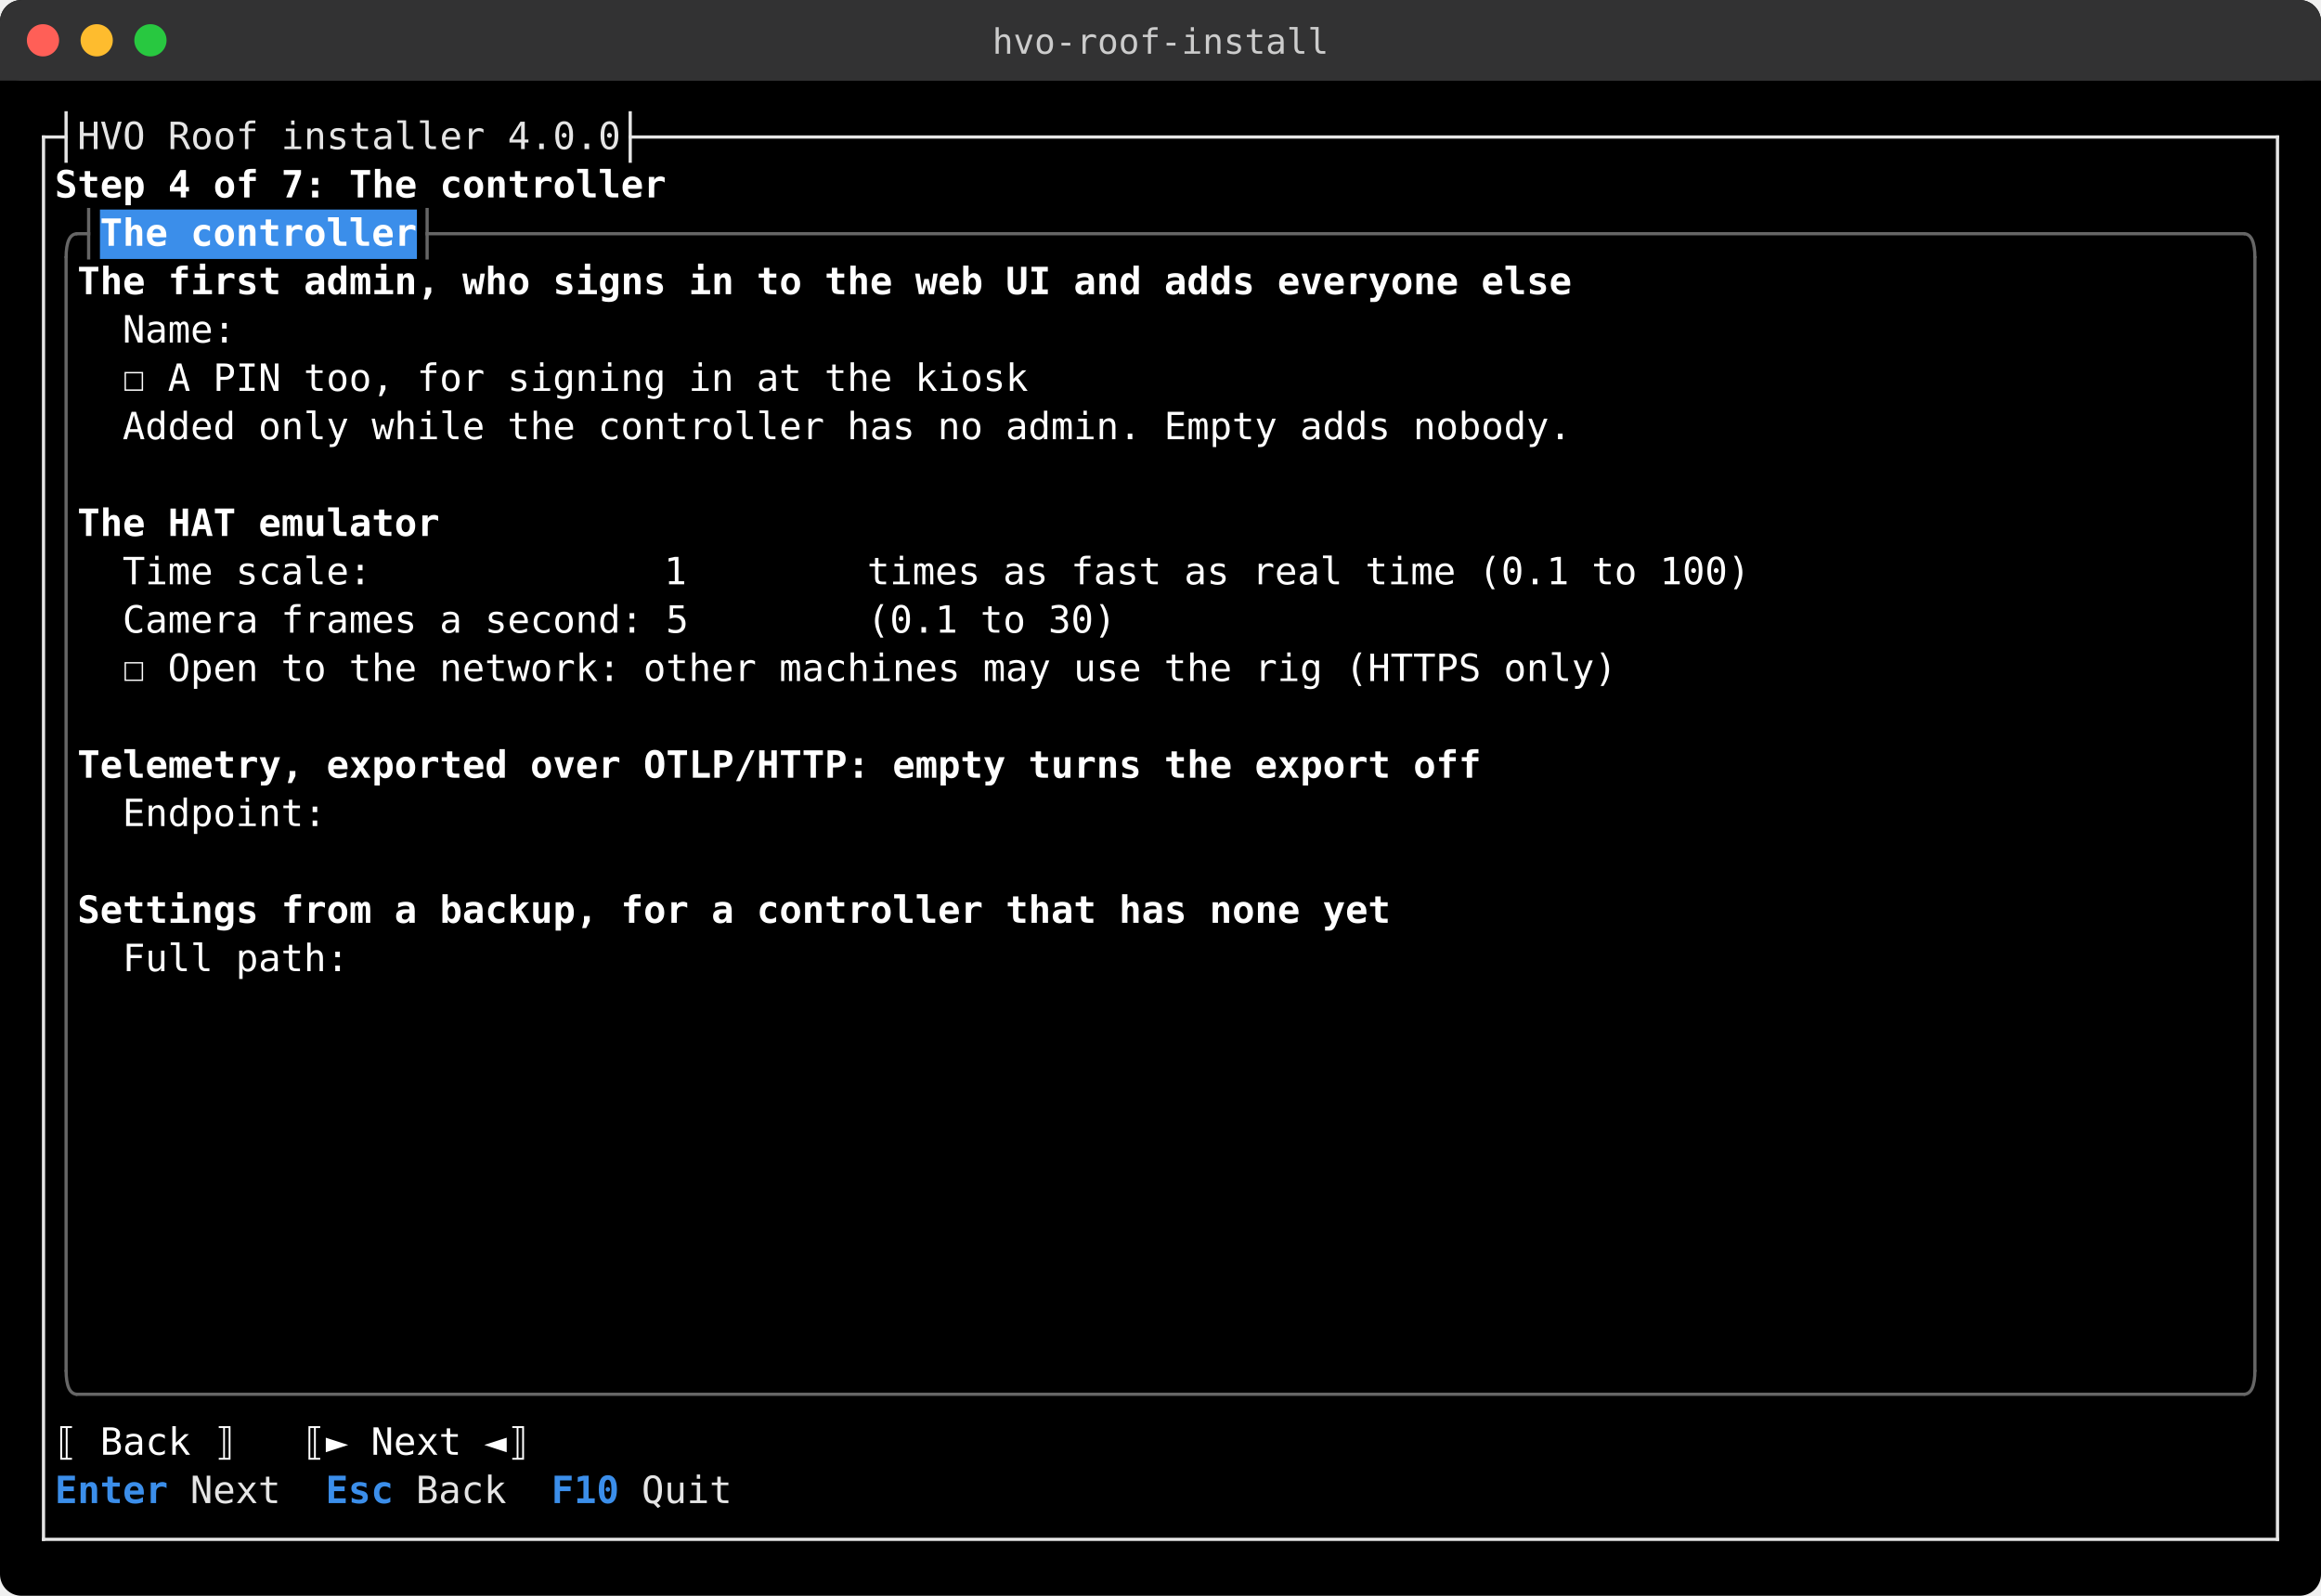
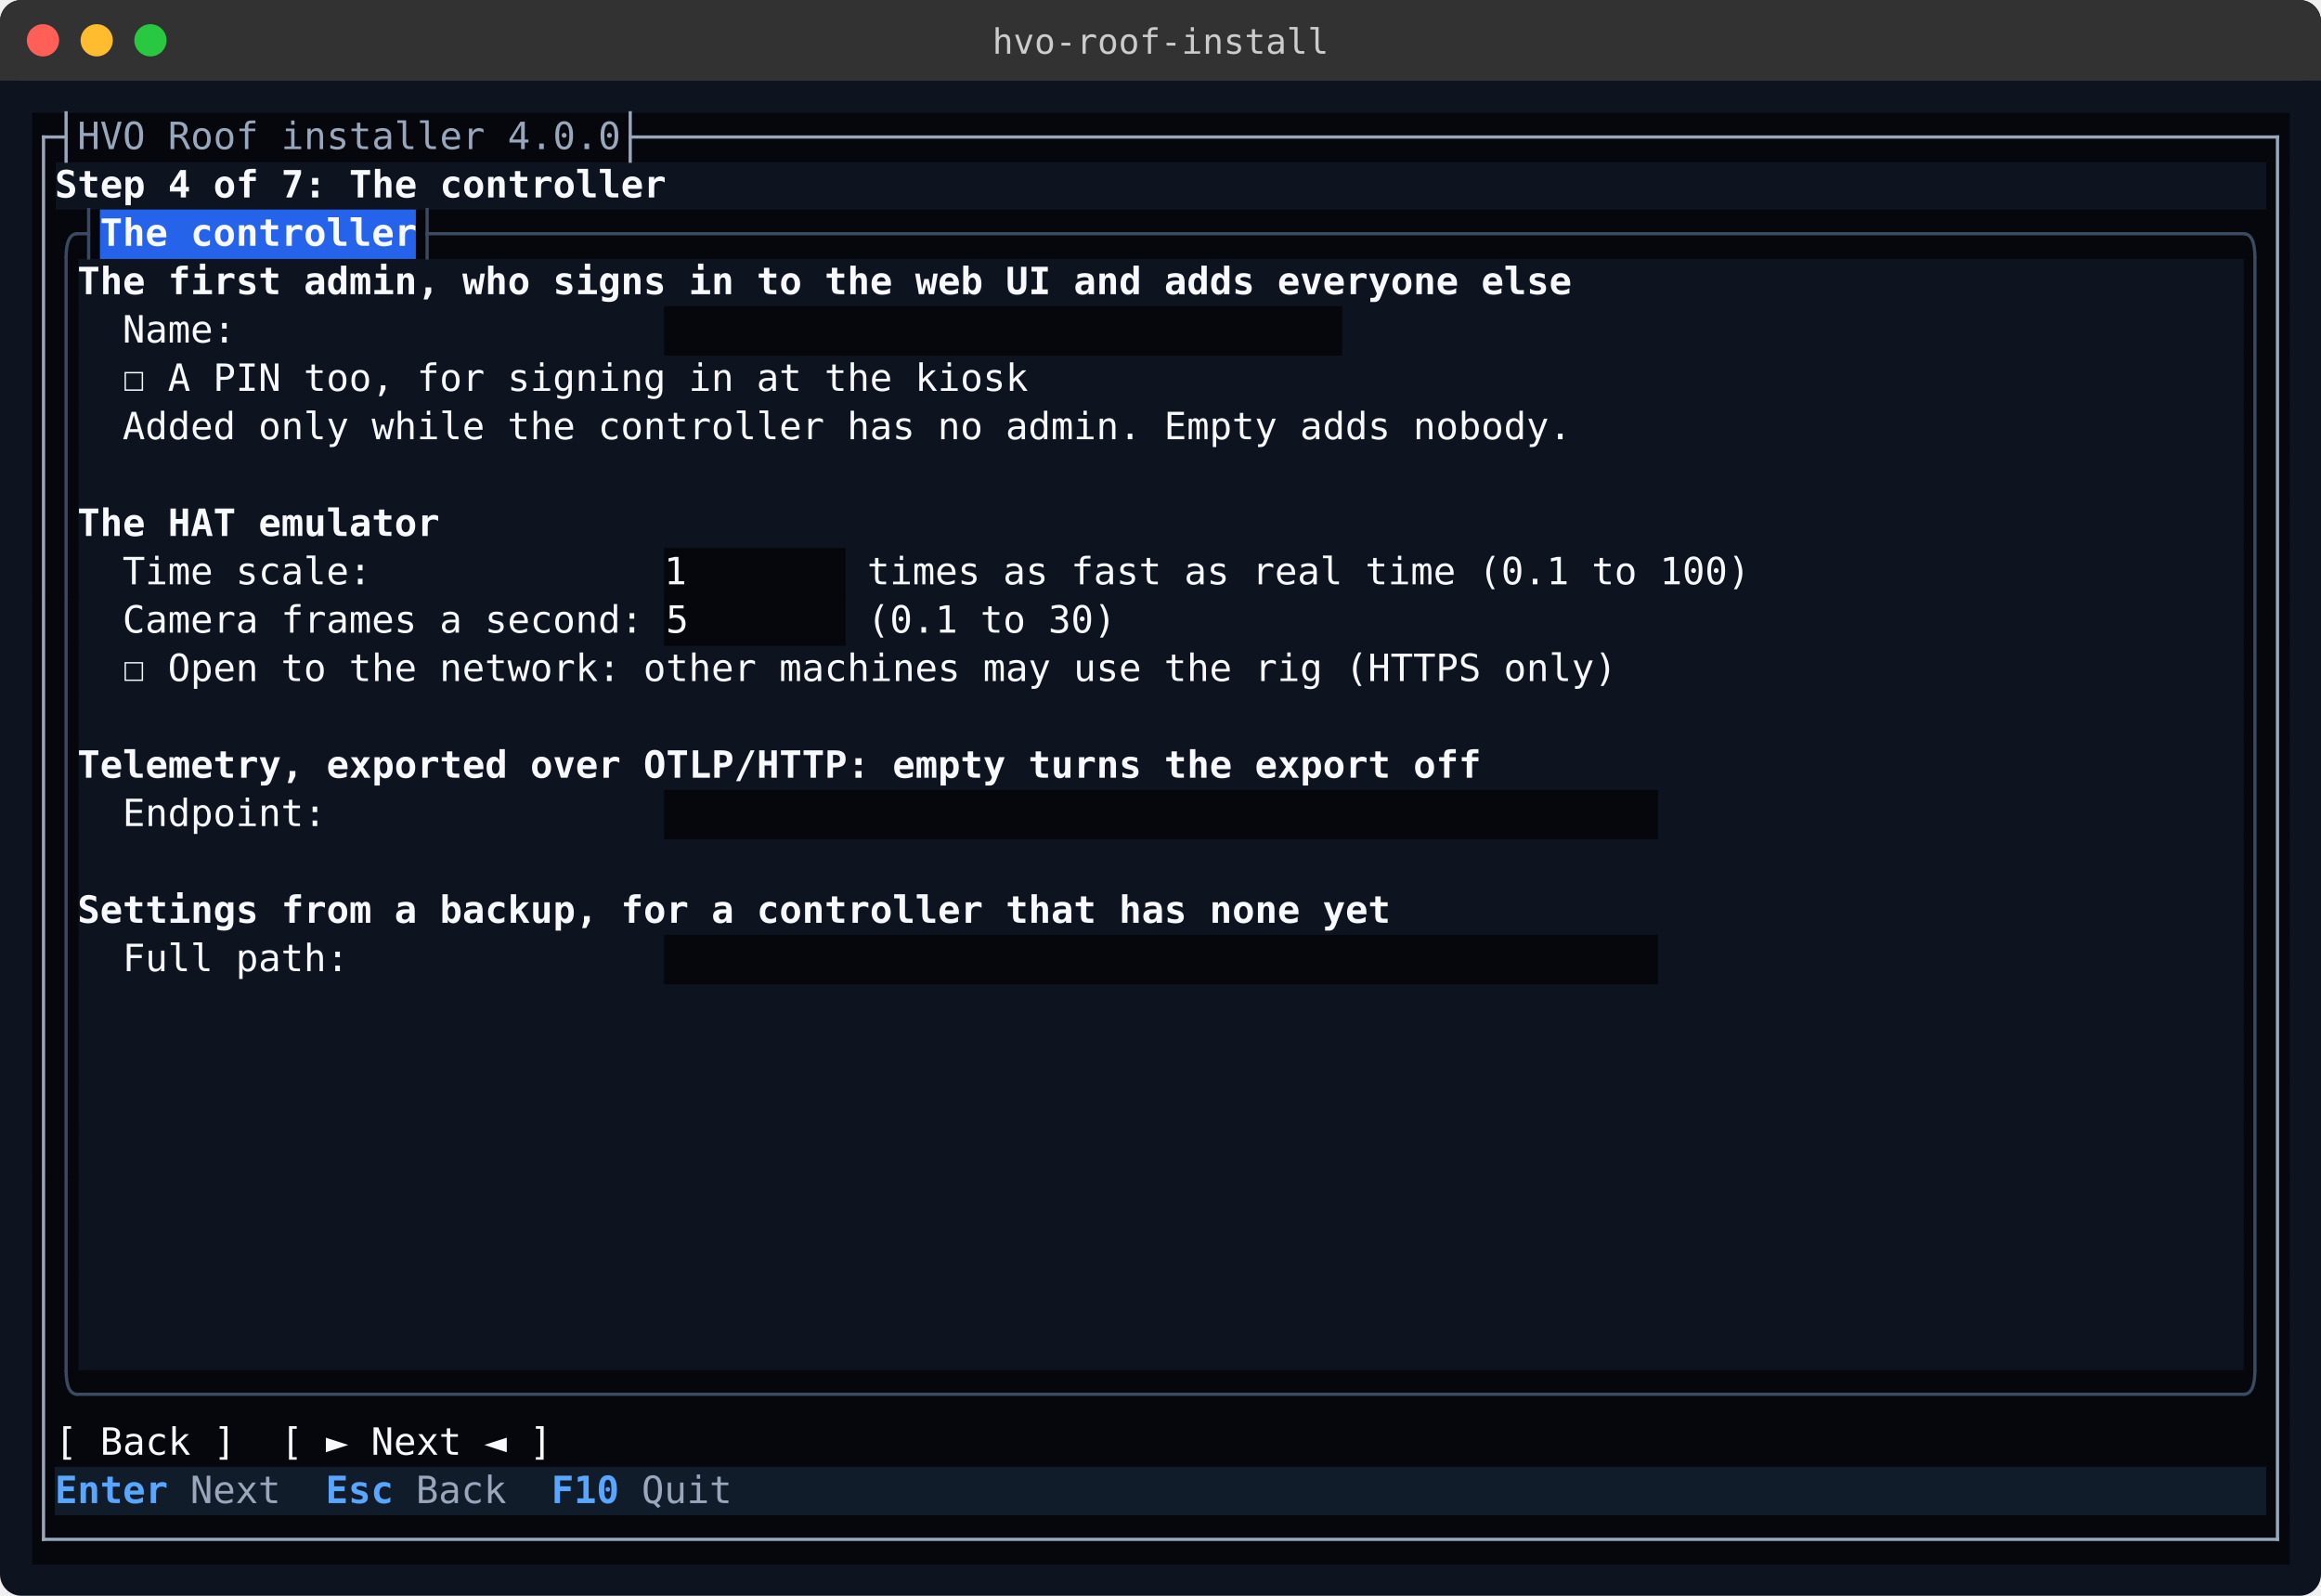
<svg xmlns="http://www.w3.org/2000/svg" width="864" height="594" viewBox="0 0 864.00 594.00" role="img" aria-label="hvo-roof-install">
  <g font-family="ui-monospace, SFMono-Regular, 'Cascadia Mono', 'DejaVu Sans Mono', Menlo, Consolas, 'Liberation Mono', monospace" font-size="14" xml:space="preserve" style="white-space: pre">
-     <rect x="0" y="0" width="864.00" height="594.00" rx="8" fill="#000000" />
+     <rect x="0" y="0" width="864.00" height="594.00" rx="8" fill="#0d1420" />
    <rect x="0" y="0" width="864.00" height="30" rx="8" fill="#323233" />
    <rect x="0" y="22" width="864.00" height="8" fill="#323233" />
    <circle cx="16" cy="15.0" r="6" fill="#ff5f57" />
    <circle cx="36" cy="15.0" r="6" fill="#febc2e" />
    <circle cx="56" cy="15.0" r="6" fill="#28c840" />
    <text x="432.00" y="20.0" fill="#cccccc" text-anchor="middle" font-size="13">hvo-roof-install</text>
-     <rect x="37.20" y="78" width="118.00" height="18.4" fill="#3b8eea" />
-     <rect x="87.60" y="537.00" width="4.50" height="9.30" fill="#000000" />
-     <rect x="196.80" y="537.00" width="4.50" height="9.30" fill="#000000" />
-     <line x1="16.20" y1="50.40" x2="16.20" y2="573.60" stroke="#e5e5e5" stroke-width="1.2" />
-     <line x1="15.60" y1="51.00" x2="25.20" y2="51.00" stroke="#e5e5e5" stroke-width="1.2" />
-     <line x1="234.00" y1="51.00" x2="848.40" y2="51.00" stroke="#e5e5e5" stroke-width="1.2" />
-     <line x1="24.60" y1="41.40" x2="24.60" y2="60.60" stroke="#e5e5e5" stroke-width="1.2" />
-     <line x1="234.60" y1="41.40" x2="234.60" y2="60.60" stroke="#e5e5e5" stroke-width="1.2" />
-     <line x1="847.80" y1="50.40" x2="847.80" y2="573.60" stroke="#e5e5e5" stroke-width="1.2" />
-     <line x1="33.00" y1="77.40" x2="33.00" y2="96.60" stroke="#666666" stroke-width="1.2" />
-     <line x1="28.20" y1="87.00" x2="33.60" y2="87.00" stroke="#666666" stroke-width="1.2" />
-     <line x1="158.40" y1="87.00" x2="835.80" y2="87.00" stroke="#666666" stroke-width="1.2" />
-     <line x1="159.00" y1="77.40" x2="159.00" y2="96.60" stroke="#666666" stroke-width="1.2" />
-     <line x1="24.60" y1="95.40" x2="24.60" y2="510.60" stroke="#666666" stroke-width="1.2" />
-     <line x1="839.40" y1="95.40" x2="839.40" y2="510.60" stroke="#666666" stroke-width="1.2" />
-     <line x1="28.20" y1="519.00" x2="835.80" y2="519.00" stroke="#666666" stroke-width="1.2" />
-     <line x1="15.60" y1="573.00" x2="848.40" y2="573.00" stroke="#e5e5e5" stroke-width="1.2" />
-     <path d="M28.80,87.00 Q24.60,87.00 24.60,96.00" fill="none" stroke="#666666" stroke-width="1.2" />
-     <path d="M835.20,87.00 Q839.40,87.00 839.40,96.00" fill="none" stroke="#666666" stroke-width="1.2" />
-     <path d="M24.60,510.00 Q24.60,519.00 28.80,519.00" fill="none" stroke="#666666" stroke-width="1.2" />
-     <path d="M839.40,510.00 Q839.40,519.00 835.20,519.00" fill="none" stroke="#666666" stroke-width="1.2" />
-     <text x="28.80" y="55.50" fill="#e5e5e5" textLength="201.60" lengthAdjust="spacingAndGlyphs">HVO Roof installer 4.0.0</text>
-     <text x="20.40" y="73.50" fill="#ffffff" textLength="226.80" lengthAdjust="spacingAndGlyphs" font-weight="bold">Step 4 of 7: The controller</text>
-     <text x="37.20" y="91.50" fill="#ffffff" textLength="117.60" lengthAdjust="spacingAndGlyphs" font-weight="bold">The controller</text>
-     <text x="28.80" y="109.50" fill="#ffffff" textLength="554.40" lengthAdjust="spacingAndGlyphs" font-weight="bold">The first admin, who signs in to the web UI and adds everyone else</text>
-     <text x="45.60" y="127.50" fill="#ffffff" textLength="42.00" lengthAdjust="spacingAndGlyphs">Name:</text>
-     <text x="45.60" y="145.50" fill="#ffffff" textLength="336.00" lengthAdjust="spacingAndGlyphs">☐ A PIN too, for signing in at the kiosk</text>
-     <text x="45.60" y="163.50" fill="#ffffff" textLength="537.60" lengthAdjust="spacingAndGlyphs">Added only while the controller has no admin. Empty adds nobody.</text>
-     <text x="28.80" y="199.50" fill="#ffffff" textLength="134.40" lengthAdjust="spacingAndGlyphs" font-weight="bold">The HAT emulator</text>
-     <text x="45.60" y="217.50" fill="#ffffff" textLength="92.40" lengthAdjust="spacingAndGlyphs">Time scale:</text>
-     <text x="247.20" y="217.50" fill="#ffffff">1</text>
-     <text x="322.80" y="217.50" fill="#ffffff" textLength="327.60" lengthAdjust="spacingAndGlyphs">times as fast as real time (0.1 to 100)</text>
-     <text x="45.60" y="235.50" fill="#ffffff" textLength="210.00" lengthAdjust="spacingAndGlyphs">Camera frames a second: 5</text>
-     <text x="322.80" y="235.50" fill="#ffffff" textLength="92.40" lengthAdjust="spacingAndGlyphs">(0.1 to 30)</text>
-     <text x="45.60" y="253.50" fill="#ffffff" textLength="554.40" lengthAdjust="spacingAndGlyphs">☐ Open to the network: other machines may use the rig (HTTPS only)</text>
-     <text x="28.80" y="289.50" fill="#ffffff" textLength="520.80" lengthAdjust="spacingAndGlyphs" font-weight="bold">Telemetry, exported over OTLP/HTTP: empty turns the export off</text>
-     <text x="45.60" y="307.50" fill="#ffffff" textLength="75.60" lengthAdjust="spacingAndGlyphs">Endpoint:</text>
-     <text x="28.80" y="343.50" fill="#ffffff" textLength="487.20" lengthAdjust="spacingAndGlyphs" font-weight="bold">Settings from a backup, for a controller that has none yet</text>
-     <text x="45.60" y="361.50" fill="#ffffff" textLength="84.00" lengthAdjust="spacingAndGlyphs">Full path:</text>
-     <text x="20.40" y="541.50" fill="#ffffff" textLength="67.20" lengthAdjust="spacingAndGlyphs">⟦ Back ⟧</text>
-     <text x="112.80" y="541.50" fill="#ffffff" textLength="84.00" lengthAdjust="spacingAndGlyphs">⟦► Next ◄⟧</text>
-     <text x="20.40" y="559.50" fill="#3b8eea" textLength="42.00" lengthAdjust="spacingAndGlyphs" font-weight="bold">Enter</text>
-     <text x="70.80" y="559.50" fill="#e5e5e5" textLength="33.60" lengthAdjust="spacingAndGlyphs">Next</text>
-     <text x="121.20" y="559.50" fill="#3b8eea" textLength="25.20" lengthAdjust="spacingAndGlyphs" font-weight="bold">Esc</text>
-     <text x="154.80" y="559.50" fill="#e5e5e5" textLength="33.60" lengthAdjust="spacingAndGlyphs">Back</text>
-     <text x="205.20" y="559.50" fill="#3b8eea" textLength="25.20" lengthAdjust="spacingAndGlyphs" font-weight="bold">F10</text>
-     <text x="238.80" y="559.50" fill="#e5e5e5" textLength="33.60" lengthAdjust="spacingAndGlyphs">Quit</text>
+     <rect x="12.00" y="42" width="840.40" height="18.4" fill="#05070d" />
+     <rect x="12.00" y="60" width="8.80" height="18.4" fill="#05070d" />
+     <rect x="843.60" y="60" width="8.80" height="18.4" fill="#05070d" />
+     <rect x="12.00" y="78" width="25.60" height="18.4" fill="#05070d" />
+     <rect x="37.20" y="78" width="118.00" height="18.4" fill="#2563eb" />
+     <rect x="154.80" y="78" width="697.60" height="18.4" fill="#05070d" />
+     <rect x="12.00" y="96" width="17.20" height="18.4" fill="#05070d" />
+     <rect x="835.20" y="96" width="17.20" height="18.4" fill="#05070d" />
+     <rect x="12.00" y="114" width="17.20" height="18.4" fill="#05070d" />
+     <rect x="247.20" y="114" width="252.40" height="18.4" fill="#05070d" />
+     <rect x="835.20" y="114" width="17.20" height="18.4" fill="#05070d" />
+     <rect x="12.00" y="132" width="17.20" height="18.4" fill="#05070d" />
+     <rect x="835.20" y="132" width="17.20" height="18.4" fill="#05070d" />
+     <rect x="12.00" y="150" width="17.20" height="18.4" fill="#05070d" />
+     <rect x="835.20" y="150" width="17.20" height="18.4" fill="#05070d" />
+     <rect x="12.00" y="168" width="17.20" height="18.4" fill="#05070d" />
+     <rect x="835.20" y="168" width="17.20" height="18.4" fill="#05070d" />
+     <rect x="12.00" y="186" width="17.20" height="18.4" fill="#05070d" />
+     <rect x="835.20" y="186" width="17.20" height="18.4" fill="#05070d" />
+     <rect x="12.00" y="204" width="17.20" height="18.4" fill="#05070d" />
+     <rect x="247.20" y="204" width="67.60" height="18.4" fill="#05070d" />
+     <rect x="835.20" y="204" width="17.20" height="18.4" fill="#05070d" />
+     <rect x="12.00" y="222" width="17.20" height="18.4" fill="#05070d" />
+     <rect x="247.20" y="222" width="67.60" height="18.4" fill="#05070d" />
+     <rect x="835.20" y="222" width="17.20" height="18.4" fill="#05070d" />
+     <rect x="12.00" y="240" width="17.20" height="18.4" fill="#05070d" />
+     <rect x="835.20" y="240" width="17.20" height="18.4" fill="#05070d" />
+     <rect x="12.00" y="258" width="17.20" height="18.4" fill="#05070d" />
+     <rect x="835.20" y="258" width="17.20" height="18.4" fill="#05070d" />
+     <rect x="12.00" y="276" width="17.20" height="18.4" fill="#05070d" />
+     <rect x="835.20" y="276" width="17.20" height="18.4" fill="#05070d" />
+     <rect x="12.00" y="294" width="17.20" height="18.4" fill="#05070d" />
+     <rect x="247.20" y="294" width="370.00" height="18.4" fill="#05070d" />
+     <rect x="835.20" y="294" width="17.20" height="18.4" fill="#05070d" />
+     <rect x="12.00" y="312" width="17.20" height="18.4" fill="#05070d" />
+     <rect x="835.20" y="312" width="17.20" height="18.4" fill="#05070d" />
+     <rect x="12.00" y="330" width="17.20" height="18.4" fill="#05070d" />
+     <rect x="835.20" y="330" width="17.20" height="18.4" fill="#05070d" />
+     <rect x="12.00" y="348" width="17.20" height="18.4" fill="#05070d" />
+     <rect x="247.20" y="348" width="370.00" height="18.4" fill="#05070d" />
+     <rect x="835.20" y="348" width="17.20" height="18.4" fill="#05070d" />
+     <rect x="12.00" y="366" width="17.20" height="18.4" fill="#05070d" />
+     <rect x="835.20" y="366" width="17.20" height="18.4" fill="#05070d" />
+     <rect x="12.00" y="384" width="17.20" height="18.4" fill="#05070d" />
+     <rect x="835.20" y="384" width="17.20" height="18.4" fill="#05070d" />
+     <rect x="12.00" y="402" width="17.20" height="18.4" fill="#05070d" />
+     <rect x="835.20" y="402" width="17.20" height="18.4" fill="#05070d" />
+     <rect x="12.00" y="420" width="17.20" height="18.4" fill="#05070d" />
+     <rect x="835.20" y="420" width="17.20" height="18.4" fill="#05070d" />
+     <rect x="12.00" y="438" width="17.20" height="18.4" fill="#05070d" />
+     <rect x="835.20" y="438" width="17.20" height="18.4" fill="#05070d" />
+     <rect x="12.00" y="456" width="17.20" height="18.4" fill="#05070d" />
+     <rect x="835.20" y="456" width="17.20" height="18.4" fill="#05070d" />
+     <rect x="12.00" y="474" width="17.20" height="18.4" fill="#05070d" />
+     <rect x="835.20" y="474" width="17.20" height="18.4" fill="#05070d" />
+     <rect x="12.00" y="492" width="17.20" height="18.4" fill="#05070d" />
+     <rect x="835.20" y="492" width="17.20" height="18.4" fill="#05070d" />
+     <rect x="12.00" y="510" width="840.40" height="18.4" fill="#05070d" />
+     <rect x="12.00" y="528" width="840.40" height="18.4" fill="#05070d" />
+     <rect x="12.00" y="546" width="8.80" height="18.4" fill="#05070d" />
+     <rect x="20.40" y="546" width="823.60" height="18.4" fill="#111c2a" />
+     <rect x="843.60" y="546" width="8.80" height="18.4" fill="#05070d" />
+     <rect x="12.00" y="564" width="840.40" height="18.4" fill="#05070d" />
+     <line x1="16.20" y1="50.40" x2="16.20" y2="573.60" stroke="#98a7bb" stroke-width="1.2" />
+     <line x1="15.60" y1="51.00" x2="25.20" y2="51.00" stroke="#98a7bb" stroke-width="1.2" />
+     <line x1="234.00" y1="51.00" x2="848.40" y2="51.00" stroke="#98a7bb" stroke-width="1.2" />
+     <line x1="24.60" y1="41.40" x2="24.60" y2="60.60" stroke="#98a7bb" stroke-width="1.2" />
+     <line x1="234.60" y1="41.40" x2="234.60" y2="60.60" stroke="#98a7bb" stroke-width="1.2" />
+     <line x1="847.80" y1="50.40" x2="847.80" y2="573.60" stroke="#98a7bb" stroke-width="1.2" />
+     <line x1="33.00" y1="77.40" x2="33.00" y2="96.60" stroke="#3a4a60" stroke-width="1.2" />
+     <line x1="28.20" y1="87.00" x2="33.60" y2="87.00" stroke="#3a4a60" stroke-width="1.2" />
+     <line x1="158.40" y1="87.00" x2="835.80" y2="87.00" stroke="#3a4a60" stroke-width="1.2" />
+     <line x1="159.00" y1="77.40" x2="159.00" y2="96.60" stroke="#3a4a60" stroke-width="1.2" />
+     <line x1="24.60" y1="95.40" x2="24.60" y2="510.60" stroke="#3a4a60" stroke-width="1.2" />
+     <line x1="839.40" y1="95.40" x2="839.40" y2="510.60" stroke="#3a4a60" stroke-width="1.2" />
+     <line x1="28.20" y1="519.00" x2="835.80" y2="519.00" stroke="#3a4a60" stroke-width="1.2" />
+     <line x1="15.60" y1="573.00" x2="848.40" y2="573.00" stroke="#98a7bb" stroke-width="1.2" />
+     <path d="M28.80,87.00 Q24.60,87.00 24.60,96.00" fill="none" stroke="#3a4a60" stroke-width="1.2" />
+     <path d="M835.20,87.00 Q839.40,87.00 839.40,96.00" fill="none" stroke="#3a4a60" stroke-width="1.2" />
+     <path d="M24.60,510.00 Q24.60,519.00 28.80,519.00" fill="none" stroke="#3a4a60" stroke-width="1.2" />
+     <path d="M839.40,510.00 Q839.40,519.00 835.20,519.00" fill="none" stroke="#3a4a60" stroke-width="1.2" />
+     <text x="28.80" y="55.50" fill="#98a7bb" textLength="201.60" lengthAdjust="spacingAndGlyphs">HVO Roof installer 4.0.0</text>
+     <text x="20.40" y="73.50" fill="#f7f9fc" textLength="226.80" lengthAdjust="spacingAndGlyphs" font-weight="bold">Step 4 of 7: The controller</text>
+     <text x="37.20" y="91.50" fill="#f7f9fc" textLength="117.60" lengthAdjust="spacingAndGlyphs" font-weight="bold">The controller</text>
+     <text x="28.80" y="109.50" fill="#f7f9fc" textLength="554.40" lengthAdjust="spacingAndGlyphs" font-weight="bold">The first admin, who signs in to the web UI and adds everyone else</text>
+     <text x="45.60" y="127.50" fill="#f7f9fc" textLength="42.00" lengthAdjust="spacingAndGlyphs">Name:</text>
+     <text x="45.60" y="145.50" fill="#f7f9fc" textLength="336.00" lengthAdjust="spacingAndGlyphs">☐ A PIN too, for signing in at the kiosk</text>
+     <text x="45.60" y="163.50" fill="#f7f9fc" textLength="537.60" lengthAdjust="spacingAndGlyphs">Added only while the controller has no admin. Empty adds nobody.</text>
+     <text x="28.80" y="199.50" fill="#f7f9fc" textLength="134.40" lengthAdjust="spacingAndGlyphs" font-weight="bold">The HAT emulator</text>
+     <text x="45.60" y="217.50" fill="#f7f9fc" textLength="92.40" lengthAdjust="spacingAndGlyphs">Time scale:</text>
+     <text x="247.20" y="217.50" fill="#f7f9fc">1</text>
+     <text x="322.80" y="217.50" fill="#f7f9fc" textLength="327.60" lengthAdjust="spacingAndGlyphs">times as fast as real time (0.1 to 100)</text>
+     <text x="45.60" y="235.50" fill="#f7f9fc" textLength="210.00" lengthAdjust="spacingAndGlyphs">Camera frames a second: 5</text>
+     <text x="322.80" y="235.50" fill="#f7f9fc" textLength="92.40" lengthAdjust="spacingAndGlyphs">(0.1 to 30)</text>
+     <text x="45.60" y="253.50" fill="#f7f9fc" textLength="554.40" lengthAdjust="spacingAndGlyphs">☐ Open to the network: other machines may use the rig (HTTPS only)</text>
+     <text x="28.80" y="289.50" fill="#f7f9fc" textLength="520.80" lengthAdjust="spacingAndGlyphs" font-weight="bold">Telemetry, exported over OTLP/HTTP: empty turns the export off</text>
+     <text x="45.60" y="307.50" fill="#f7f9fc" textLength="75.60" lengthAdjust="spacingAndGlyphs">Endpoint:</text>
+     <text x="28.80" y="343.50" fill="#f7f9fc" textLength="487.20" lengthAdjust="spacingAndGlyphs" font-weight="bold">Settings from a backup, for a controller that has none yet</text>
+     <text x="45.60" y="361.50" fill="#f7f9fc" textLength="84.00" lengthAdjust="spacingAndGlyphs">Full path:</text>
+     <text x="20.40" y="541.50" fill="#f7f9fc" textLength="67.20" lengthAdjust="spacingAndGlyphs">[ Back ]</text>
+     <text x="104.40" y="541.50" fill="#f7f9fc" textLength="100.80" lengthAdjust="spacingAndGlyphs">[ ► Next ◄ ]</text>
+     <text x="20.40" y="559.50" fill="#58a6ff" textLength="42.00" lengthAdjust="spacingAndGlyphs" font-weight="bold">Enter</text>
+     <text x="70.80" y="559.50" fill="#98a7bb" textLength="33.60" lengthAdjust="spacingAndGlyphs">Next</text>
+     <text x="121.20" y="559.50" fill="#58a6ff" textLength="25.20" lengthAdjust="spacingAndGlyphs" font-weight="bold">Esc</text>
+     <text x="154.80" y="559.50" fill="#98a7bb" textLength="33.60" lengthAdjust="spacingAndGlyphs">Back</text>
+     <text x="205.20" y="559.50" fill="#58a6ff" textLength="25.20" lengthAdjust="spacingAndGlyphs" font-weight="bold">F10</text>
+     <text x="238.80" y="559.50" fill="#98a7bb" textLength="33.60" lengthAdjust="spacingAndGlyphs">Quit</text>
  </g>
</svg>
